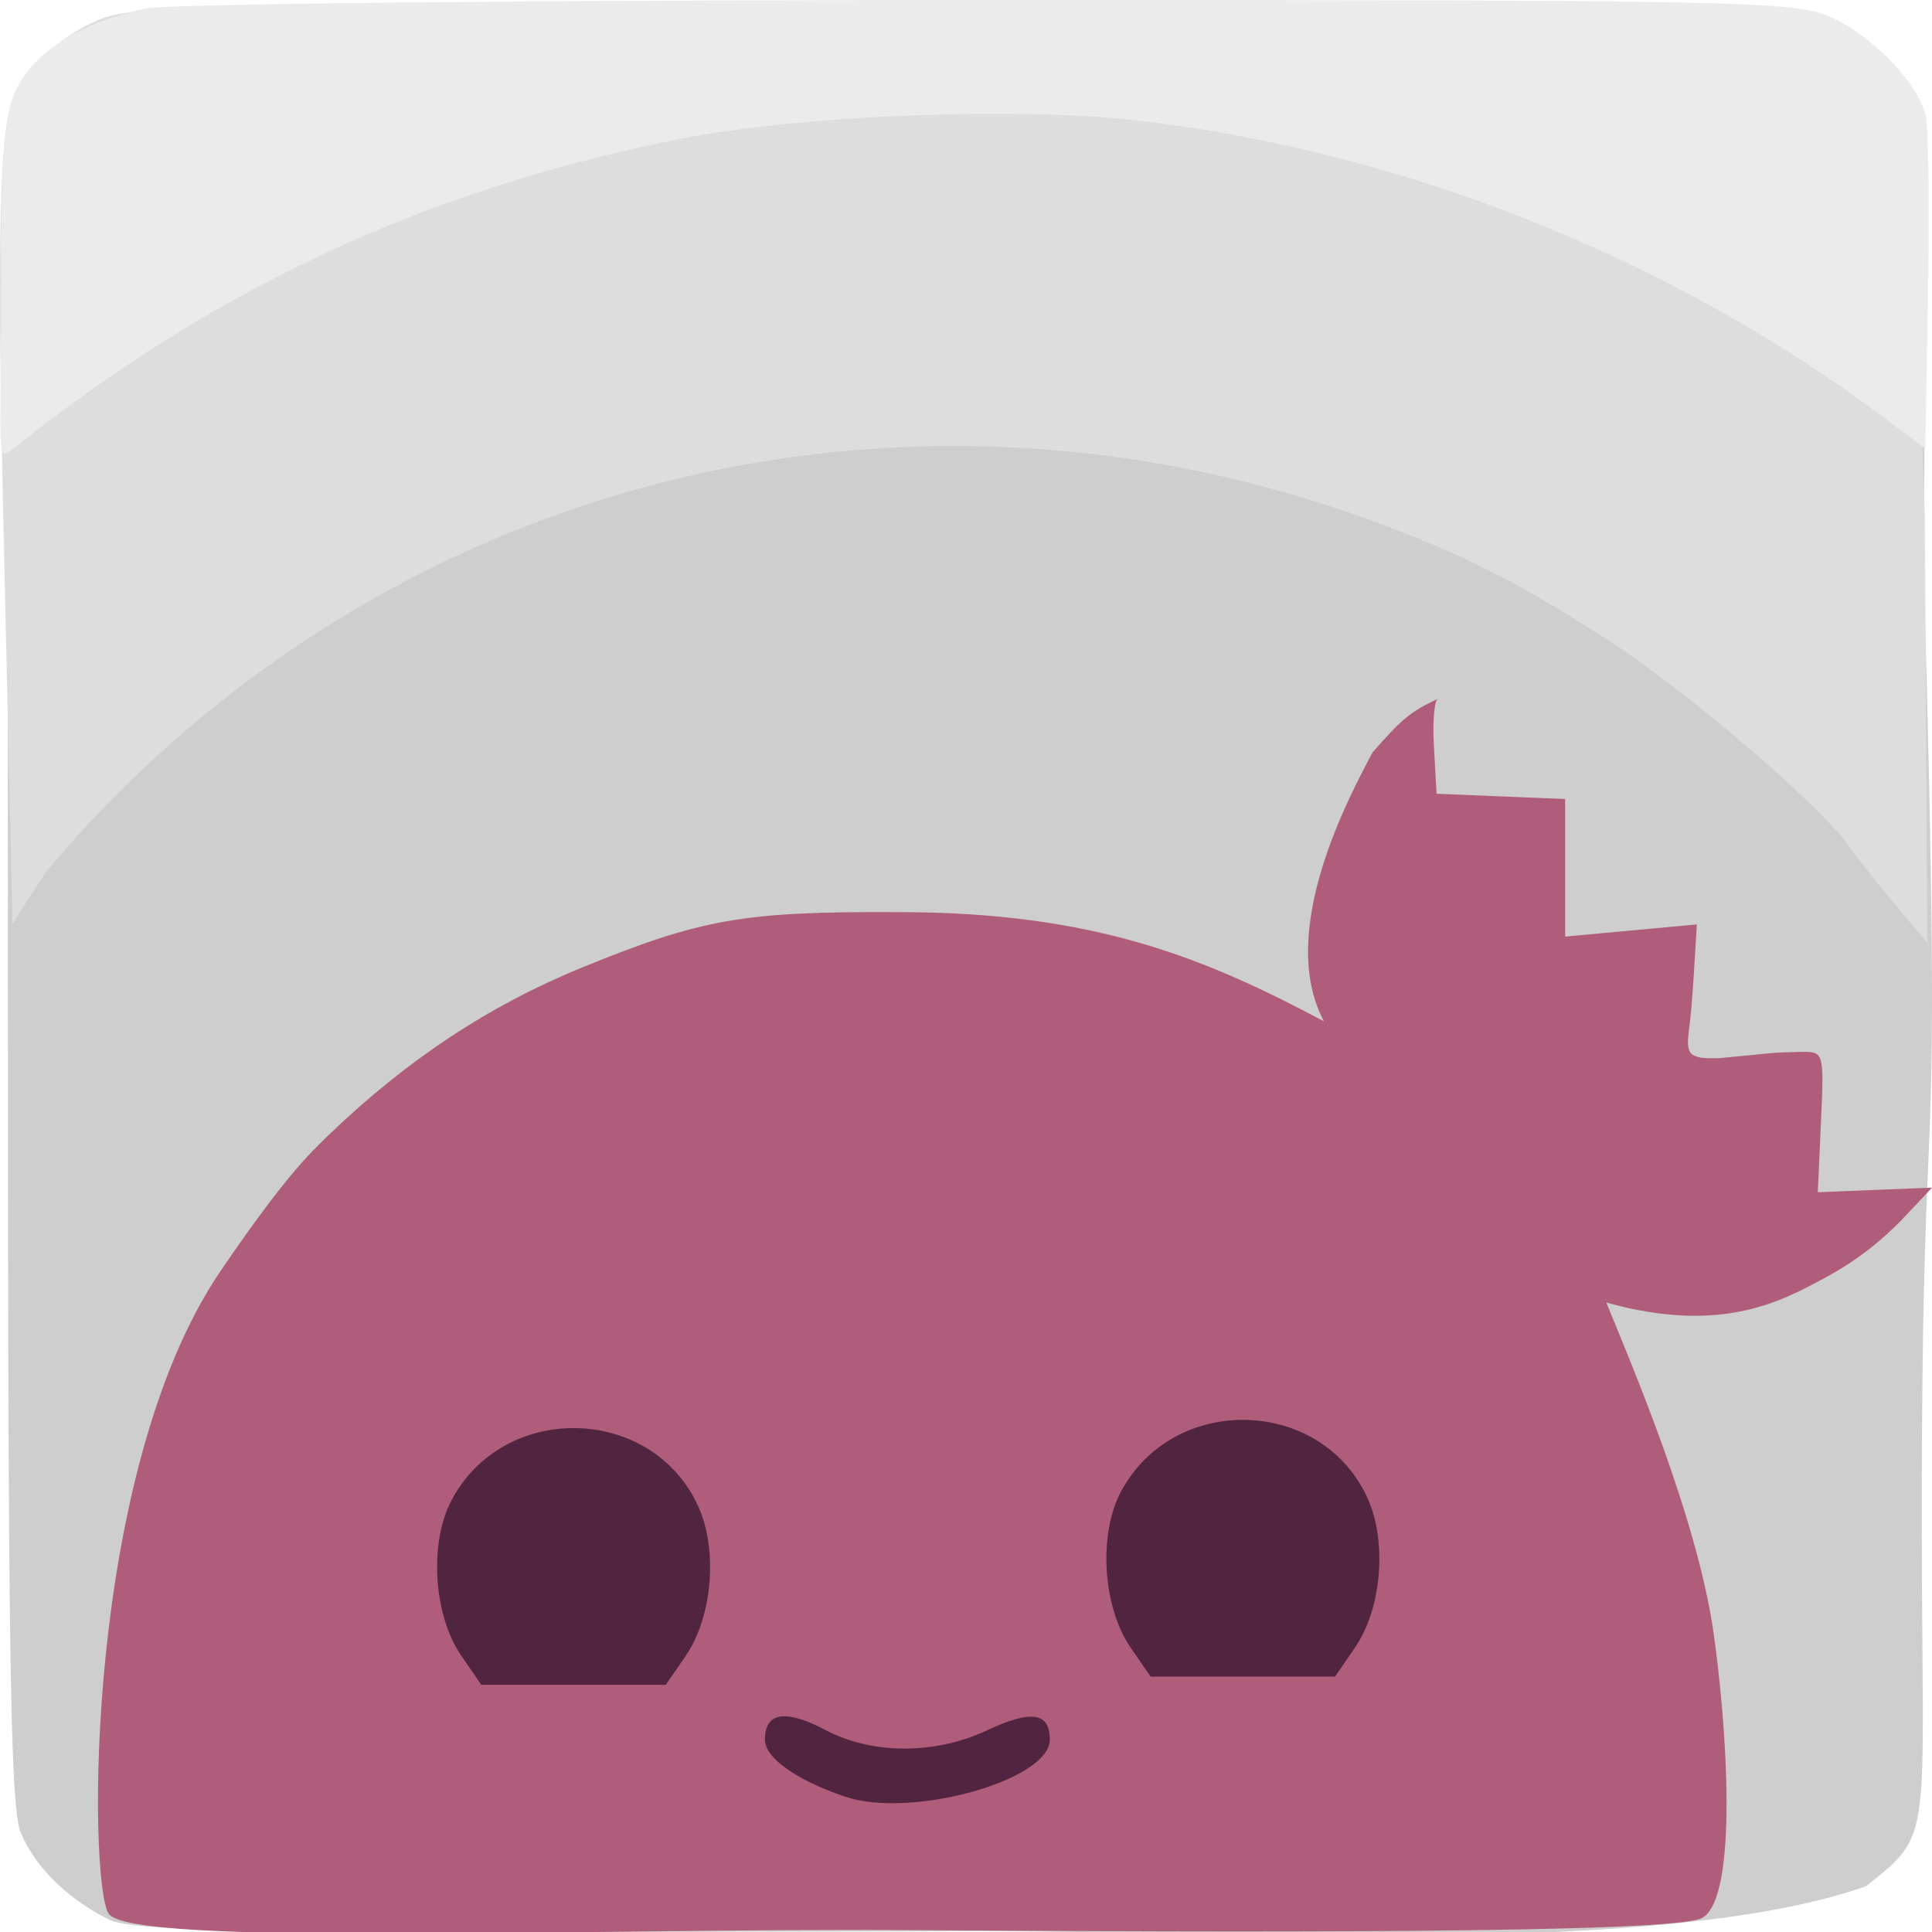
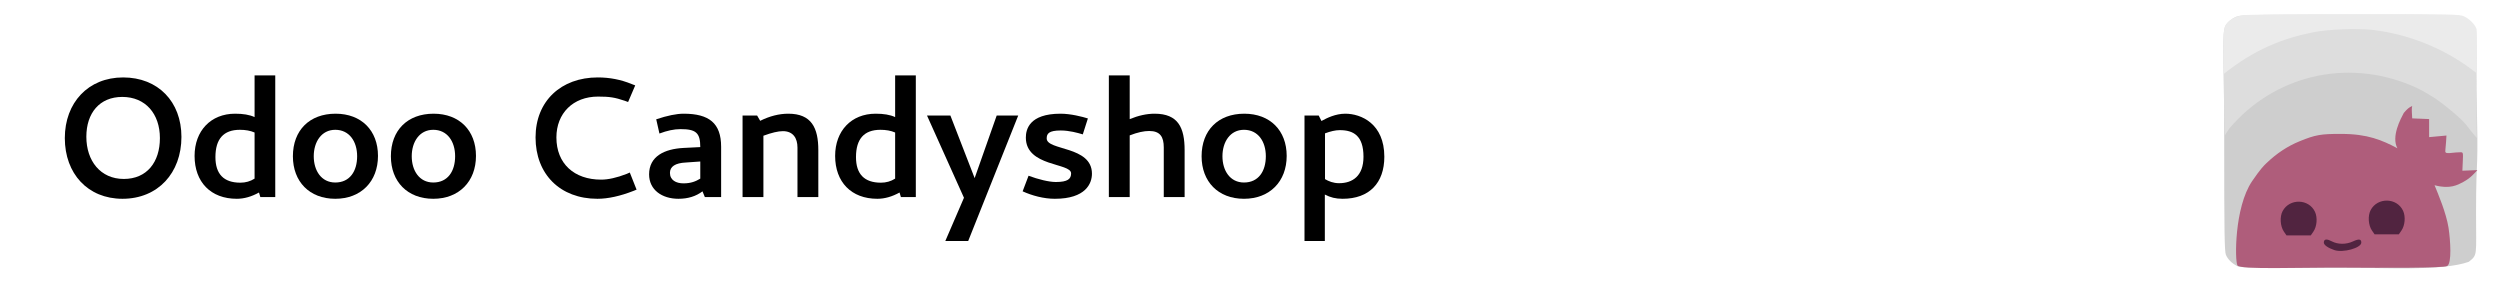
- <svg xmlns="http://www.w3.org/2000/svg" width="200" height="200" viewBox="0 0 200 200" id="svg2" version="1.1">
+ <svg xmlns="http://www.w3.org/2000/svg" width="885" height="100" viewBox="0 0 885 100" id="svg2" version="1.1">
  <defs id="defs4" />
-   <g id="layer1" transform="translate(0,-852.3623)">
-     <path id="path4192" d="m 11.114,1051 c -4.287,-2.221 -7.424,-5.336 -8.954,-8.893 -1.105,-2.569 -1.345,-18.383 -1.345,-88.739 0,-95.283 -0.4,-89.597 6.682,-94.947 l 3.464,-2.617 88.92,0 88.92,0 3.464,2.617 c 1.905,1.439 4.298,4.281 5.318,6.314 1.749,3.487 1.838,6.141 1.557,46.683 2.04,71.919 -0.191,45.87 -0.195,97.757 -0.002,33.949 1.379,32.785 -5.772,38.446 -20.955,7.432 -67.219,4.587 -92.157,4.657 -77.41,0.218 -87.283,0.078 -89.902,-1.279 z" style="fill:#cecece;fill-opacity:1" />
-     <path id="path4184" d="M 147.209,908.284 C 96.453,887.287 39.904,900.886 4.833,942.521 l -3.539,5.426 -0.963,-42.341 c -0.965,-42.428 0.283,-42.597 2.489,-45.66 1.218,-1.691 4.116,-3.986 6.44,-5.1 4.186,-2.007 5.051,-2.026 90.271,-2.026 83.78,0 86.144,0.051 89.846,1.921 2.091,1.056 4.832,3.351 6.091,5.1 l 2.29,3.179 1.498,42.743 0.259,44.215 -3.682,-4.386 c -1.345,-1.602 -3.401,-4.226 -4.572,-5.829 -3.138,-4.297 -16.286,-15.541 -24.545,-20.989 -8.351,-5.315 -12.671,-7.685 -19.505,-10.49 z" style="fill:#dddddd;fill-opacity:1" />
-     <path id="path4178" d="m 195.386,895.855 c -22.105,-16.656 -49.931,-27.788 -77.512,-31.01 -12.587,-1.47 -35.348,-0.545 -47.695,1.939 -23.724,4.772 -46.066,13.853 -68.905,32.1 -1.814,1.449 -1.07,-0.126 -1.158,-17.676 -0.08,-15.969 0.742,-18.805 2.579,-21.239 2.923,-3.873 7.902,-5.713 12.291,-6.721 2.15,-0.494 40.632,-0.885 87.22,-0.886 78.795,-0.002 83.59,0.096 87.336,1.781 4.29,1.93 8.962,6.767 9.803,10.149 0.289,1.161 0.399,9.403 0.245,18.315 l -0.28,16.204 z" style="fill:#ebebeb;fill-opacity:1" />
+   <g id="layer1" transform="translate(0,-952.3622)">
    <path id="path4198" d="m 160.571,620.219 0,-128 128,0 128,0 0,128 0,128 -128,0 -128,0 0,-128 z" style="fill:#fefefd" />
-     <path id="path4182" d="m 11.223,1050.434 c -2.081,-3.509 -2.508,-45.654 11.553,-66.414 6.578,-9.681 9.342,-12.338 11.206,-14.121 8.135,-7.826 16.65,-13.455 26.328,-17.403 12.289,-5.013 16.662,-5.783 32.422,-5.709 20.788,-0.059 32.331,4.937 44.324,11.302 -4.956,-9.297 2.625,-23.286 5.033,-27.845 2.894,-3.276 3.791,-4.188 6.819,-5.558 -0.412,0 -0.624,2.215 -0.471,4.922 l 0.277,4.922 6.654,0.275 6.654,0.275 0,7.12 0,7.12 6.819,-0.631 6.819,-0.631 -0.305,4.955 c -0.168,2.725 -0.312,4.414 -0.503,5.893 -0.34,2.633 -0.092,3.108 3.174,2.991 6.148,-0.558 4.574,-0.553 8.542,-0.647 2.239,0 2.26,0.077 1.937,7.266 l -0.326,7.266 5.911,-0.238 5.911,-0.238 -2.655,2.831 c -1.46,1.557 -4.226,4.27 -8.456,6.52 -4.23,2.25 -10.475,5.93 -22.607,2.543 2.771,6.773 9.177,21.823 11.017,33.583 1.463,9.911 2.715,27.971 -1.087,30.123 -2.927,1.657 -48.991,1.477 -82.241,1.26 -33.25,-0.216 -80.666,1.776 -82.747,-1.734 z" style="fill:#af5d7b;fill-opacity:1" />
-     <path style="fill:#512440;fill-opacity:1" d="m 129.014,999.351 c -5.106,-0.119 -10.288,2.352 -12.992,7.471 -2.336,4.422 -1.866,11.898 1.01,16.082 l 2.072,3.016 9.551,0 9.552,0 2.052,-2.988 c 2.779,-4.044 3.358,-11.002 1.291,-15.517 -2.399,-5.237 -7.429,-7.946 -12.535,-8.064 z m -69.282,0.852 c -5.106,-0.119 -10.288,2.352 -12.992,7.471 -2.336,4.422 -1.868,11.898 1.008,16.082 l 2.074,3.016 9.551,0 9.551,0 2.054,-2.988 c 2.779,-4.044 3.357,-11.002 1.289,-15.517 -2.399,-5.237 -7.427,-7.946 -12.533,-8.064 z m 21.468,29.829 c -1.337,0 -2.014,0.81 -2.014,2.415 0,1.885 3.226,4.181 8.289,5.903 6.815,2.317 21.202,-1.686 21.202,-5.899 0,-2.834 -1.919,-3.116 -6.509,-0.959 -5.35,2.514 -11.886,2.509 -16.657,-0.013 -1.832,-0.968 -3.271,-1.45 -4.311,-1.447 z" id="path4168" />
+     <g id="g4139" transform="matrix(0.45,0,0,0.4491154,786.9999,574.5533)">
+       <path style="fill:#cecece;fill-opacity:1" d="m 11.114,1051 c -4.287,-2.221 -7.424,-5.336 -8.954,-8.893 -1.105,-2.569 -1.345,-18.383 -1.345,-88.739 0,-95.283 -0.4,-89.597 6.682,-94.947 l 3.464,-2.617 88.92,0 88.92,0 3.464,2.617 c 1.905,1.439 4.298,4.281 5.318,6.314 1.749,3.487 1.838,6.141 1.557,46.683 2.04,71.919 -0.191,45.87 -0.195,97.757 -0.002,33.949 1.379,32.785 -5.772,38.446 -20.955,7.432 -67.219,4.587 -92.157,4.657 -77.41,0.218 -87.283,0.078 -89.902,-1.279 z" id="path4192" />
+       <path style="fill:#dddddd;fill-opacity:1" d="M 147.209,908.284 C 96.453,887.287 39.904,900.886 4.833,942.521 l -3.539,5.426 -0.963,-42.341 c -0.965,-42.428 0.283,-42.597 2.489,-45.66 1.218,-1.691 4.116,-3.986 6.44,-5.1 4.186,-2.007 5.051,-2.026 90.271,-2.026 83.78,0 86.144,0.051 89.846,1.921 2.091,1.056 4.832,3.351 6.091,5.1 l 2.29,3.179 1.498,42.743 0.259,44.215 -3.682,-4.386 c -1.345,-1.602 -3.401,-4.226 -4.572,-5.829 -3.138,-4.297 -16.286,-15.541 -24.545,-20.989 -8.351,-5.315 -12.671,-7.685 -19.505,-10.49 z" id="path4184" />
+       <path style="fill:#ebebeb;fill-opacity:1" d="m 195.386,895.855 c -22.105,-16.656 -49.931,-27.788 -77.512,-31.01 -12.587,-1.47 -35.348,-0.545 -47.695,1.939 -23.724,4.772 -46.066,13.853 -68.905,32.1 -1.814,1.449 -1.07,-0.126 -1.158,-17.676 -0.08,-15.969 0.742,-18.805 2.579,-21.239 2.923,-3.873 7.902,-5.713 12.291,-6.721 2.15,-0.494 40.632,-0.885 87.22,-0.886 78.795,-0.002 83.59,0.096 87.336,1.781 4.29,1.93 8.962,6.767 9.803,10.149 0.289,1.161 0.399,9.403 0.245,18.315 l -0.28,16.204 z" id="path4178" />
+       <path style="fill:#af5d7b;fill-opacity:1" d="m 11.223,1050.434 c -2.081,-3.509 -2.508,-45.654 11.553,-66.414 6.578,-9.681 9.342,-12.338 11.206,-14.121 8.135,-7.826 16.65,-13.455 26.328,-17.403 12.289,-5.013 16.662,-5.783 32.422,-5.709 20.788,-0.059 32.331,4.937 44.324,11.302 -4.956,-9.297 2.625,-23.286 5.033,-27.845 2.894,-3.276 3.791,-4.188 6.819,-5.558 -0.412,0 -0.624,2.215 -0.471,4.922 l 0.277,4.922 6.654,0.275 6.654,0.275 0,7.12 0,7.12 6.819,-0.631 6.819,-0.631 -0.305,4.955 c -0.168,2.725 -0.312,4.414 -0.503,5.893 -0.34,2.633 -0.092,3.108 3.174,2.991 6.148,-0.558 4.574,-0.553 8.542,-0.647 2.239,0 2.26,0.077 1.937,7.266 l -0.326,7.266 5.911,-0.238 5.911,-0.238 -2.655,2.831 c -1.46,1.557 -4.226,4.27 -8.456,6.52 -4.23,2.25 -10.475,5.93 -22.607,2.543 2.771,6.773 9.177,21.823 11.017,33.583 1.463,9.911 2.715,27.971 -1.087,30.123 -2.927,1.657 -48.991,1.477 -82.241,1.26 -33.25,-0.216 -80.666,1.776 -82.747,-1.734 z" id="path4182" />
+       <path id="path4168" d="m 129.014,999.351 c -5.106,-0.119 -10.288,2.352 -12.992,7.471 -2.336,4.422 -1.866,11.898 1.01,16.082 l 2.072,3.016 9.551,0 9.552,0 2.052,-2.988 c 2.779,-4.044 3.358,-11.002 1.291,-15.517 -2.399,-5.237 -7.429,-7.946 -12.535,-8.064 z m -69.282,0.852 c -5.106,-0.119 -10.288,2.352 -12.992,7.471 -2.336,4.422 -1.868,11.898 1.008,16.082 l 2.074,3.016 9.551,0 9.551,0 2.054,-2.988 c 2.779,-4.044 3.357,-11.002 1.289,-15.517 -2.399,-5.237 -7.427,-7.946 -12.533,-8.064 z m 21.468,29.829 c -1.337,0 -2.014,0.81 -2.014,2.415 0,1.885 3.226,4.181 8.289,5.903 6.815,2.317 21.202,-1.686 21.202,-5.899 0,-2.834 -1.919,-3.116 -6.509,-0.959 -5.35,2.514 -11.886,2.509 -16.657,-0.013 -1.832,-0.968 -3.271,-1.45 -4.311,-1.447 z" style="fill:#512440;fill-opacity:1" />
+     </g>
+     <g style="font-style:normal;font-weight:normal;font-size:40px;line-height:125%;font-family:sans-serif;letter-spacing:0px;word-spacing:0px;fill:#000000;fill-opacity:1;stroke:none;stroke-width:1px;stroke-linecap:butt;stroke-linejoin:miter;stroke-opacity:1" id="text4146">
+       <path d="m 43.587,979.772 c -12.36,0 -20.64,8.94 -20.64,21.48 0,12.6 8.16,21.48 20.4,21.48 12.6,0 20.88,-9.18 20.88,-21.9 0,-12.48 -8.28,-21.06 -20.64,-21.06 z m -0.3,6.9 c 8.22,0 13.32,6 13.32,14.58 0,8.52 -4.62,14.46 -12.78,14.46 -8.28,0 -13.26,-6.42 -13.26,-14.94 0,-8.4 4.68,-14.1 12.72,-14.1 z" style="font-style:normal;font-variant:normal;font-weight:bold;font-stretch:normal;font-size:60px;line-height:125%;font-family:Cantarell;-inkscape-font-specification:'Cantarell, Bold';text-align:start;writing-mode:lr-tb;text-anchor:start" id="path4151" />
+       <path d="m 68.881,1007.552 c 0,9.24 5.7,15.18 14.94,15.18 2.64,0 5.28,-0.78 7.86,-2.22 l 0.48,1.62 5.28,0 0,-43.08 -7.32,0 0,14.76 c -1.8,-0.84 -4.08,-1.2 -6.9,-1.2 -8.58,0 -14.34,6.06 -14.34,14.94 z m 16.2,9.48 c -5.88,0 -8.82,-3.06 -8.82,-9.06 0,-6.42 2.88,-9.66 8.64,-9.66 1.98,0 3.72,0.3 5.22,0.96 l 0,16.32 c -1.5,0.96 -3.18,1.44 -5.04,1.44 z" style="font-style:normal;font-variant:normal;font-weight:bold;font-stretch:normal;font-size:60px;line-height:125%;font-family:Cantarell;-inkscape-font-specification:'Cantarell, Bold';text-align:start;writing-mode:lr-tb;text-anchor:start" id="path4153" />
+       <path d="m 118.686,1022.732 c 9.12,0 15.12,-6.12 15.12,-15.18 0,-9 -5.88,-14.94 -15,-14.94 -9.24,0 -15.12,5.88 -15.12,15.06 0,9 5.88,15.06 15,15.06 z m 0,-24.42 c 4.98,0 7.74,4.14 7.74,9.36 0,5.28 -2.58,9.3 -7.74,9.3 -4.92,0 -7.62,-4.2 -7.62,-9.3 0,-5.04 2.7,-9.36 7.62,-9.36 z" style="font-style:normal;font-variant:normal;font-weight:bold;font-stretch:normal;font-size:60px;line-height:125%;font-family:Cantarell;-inkscape-font-specification:'Cantarell, Bold';text-align:start;writing-mode:lr-tb;text-anchor:start" id="path4155" />
+       <path d="m 153.374,1022.732 c 9.12,0 15.12,-6.12 15.12,-15.18 0,-9 -5.88,-14.94 -15,-14.94 -9.24,0 -15.12,5.88 -15.12,15.06 0,9 5.88,15.06 15,15.06 z m 0,-24.42 c 4.98,0 7.74,4.14 7.74,9.36 0,5.28 -2.58,9.3 -7.74,9.3 -4.92,0 -7.62,-4.2 -7.62,-9.3 0,-5.04 2.7,-9.36 7.62,-9.36 z" style="font-style:normal;font-variant:normal;font-weight:bold;font-stretch:normal;font-size:60px;line-height:125%;font-family:Cantarell;-inkscape-font-specification:'Cantarell, Bold';text-align:start;writing-mode:lr-tb;text-anchor:start" id="path4157" />
+       <path d="m 189.587,1001.012 c 0,13.02 8.7,21.72 21.9,21.72 3.78,0 8.1,-0.96 12.84,-2.82 l 1.02,-0.42 -2.4,-6.06 -1.08,0.48 c -3.54,1.38 -6.6,2.04 -9.06,2.04 -9.54,0 -15.84,-5.64 -15.84,-14.94 0,-8.52 5.88,-14.46 14.76,-14.46 4.08,0 5.94,0.3 9.48,1.5 l 1.14,0.42 2.52,-5.88 -1.26,-0.48 c -3.78,-1.56 -7.74,-2.34 -12,-2.34 -12.96,0 -22.02,8.34 -22.02,21.24 z" style="font-style:normal;font-variant:normal;font-weight:bold;font-stretch:normal;font-size:60px;line-height:125%;font-family:Cantarell;-inkscape-font-specification:'Cantarell, Bold';text-align:start;writing-mode:lr-tb;text-anchor:start" id="path4159" />
+       <path d="m 255.28,1004.312 c 0,-8.34 -4.26,-11.7 -13.26,-11.7 -2.52,0 -5.76,0.66 -9.72,1.98 l 1.14,5.04 c 2.7,-1.02 5.16,-1.56 7.44,-1.56 5.46,0 7.02,1.26 7.02,6.36 l -5.94,0.3 c -6.72,0.36 -12.18,2.94 -12.18,9.36 0,5.52 4.62,8.64 10.38,8.64 3.42,0 6.24,-0.9 8.52,-2.64 l 0.84,2.04 5.76,0 0,-17.82 z m -7.38,11.28 c -1.56,0.96 -3.3,1.68 -5.94,1.68 -2.64,0 -4.8,-1.14 -4.8,-3.72 0,-2.22 1.86,-3.48 5.64,-3.66 l 5.1,-0.36 0,6.06 z" style="font-style:normal;font-variant:normal;font-weight:bold;font-stretch:normal;font-size:60px;line-height:125%;font-family:Cantarell;-inkscape-font-specification:'Cantarell, Bold';text-align:start;writing-mode:lr-tb;text-anchor:start" id="path4161" />
+       <path d="m 289.686,1005.512 c 0,-7.86 -2.4,-12.9 -10.62,-12.9 -3.24,0 -6.6,0.84 -9.96,2.52 l -1.08,-1.86 -5.16,0 0,28.86 7.38,0 0,-21.72 c 2.94,-1.08 5.22,-1.62 6.9,-1.62 3.6,0 5.16,2.46 5.16,5.82 l 0,17.52 7.38,0 0,-16.62 z" style="font-style:normal;font-variant:normal;font-weight:bold;font-stretch:normal;font-size:60px;line-height:125%;font-family:Cantarell;-inkscape-font-specification:'Cantarell, Bold';text-align:start;writing-mode:lr-tb;text-anchor:start" id="path4163" />
+       <path d="m 295.639,1007.552 c 0,9.24 5.7,15.18 14.94,15.18 2.64,0 5.28,-0.78 7.86,-2.22 l 0.48,1.62 5.28,0 0,-43.08 -7.32,0 0,14.76 c -1.8,-0.84 -4.08,-1.2 -6.9,-1.2 -8.58,0 -14.34,6.06 -14.34,14.94 z m 16.2,9.48 c -5.88,0 -8.82,-3.06 -8.82,-9.06 0,-6.42 2.88,-9.66 8.64,-9.66 1.98,0 3.72,0.3 5.22,0.96 l 0,16.32 c -1.5,0.96 -3.18,1.44 -5.04,1.44 z" style="font-style:normal;font-variant:normal;font-weight:bold;font-stretch:normal;font-size:60px;line-height:125%;font-family:Cantarell;-inkscape-font-specification:'Cantarell, Bold';text-align:start;writing-mode:lr-tb;text-anchor:start" id="path4165" />
+       <path d="m 328.164,993.272 13.08,29.1 -6.6,15.3 8.1,0 17.7,-44.4 -7.62,0 -7.8,22.14 -8.58,-22.14 -8.28,0 z" style="font-style:normal;font-variant:normal;font-weight:bold;font-stretch:normal;font-size:60px;line-height:125%;font-family:Cantarell;-inkscape-font-specification:'Cantarell, Bold';text-align:start;writing-mode:lr-tb;text-anchor:start" id="path4167" />
+       <path d="m 373.77,1016.792 c -2.46,0 -6.3,-0.96 -9.66,-2.22 l -2.1,5.52 c 3.3,1.5 7.44,2.64 11.4,2.64 10.98,0 13.14,-5.46 13.14,-8.88 0,-9.9 -16.02,-8.1 -16.02,-12.48 0,-1.68 0.72,-2.82 4.98,-2.82 3,0 6,0.84 7.8,1.38 l 1.8,-5.64 c -1.92,-0.6 -6.06,-1.68 -9.66,-1.68 -11.16,0 -12.3,5.64 -12.3,8.46 0,10.38 16.02,8.88 16.02,12.66 0,1.98 -1.2,3.06 -5.4,3.06 z" style="font-style:normal;font-variant:normal;font-weight:bold;font-stretch:normal;font-size:60px;line-height:125%;font-family:Cantarell;-inkscape-font-specification:'Cantarell, Bold';text-align:start;writing-mode:lr-tb;text-anchor:start" id="path4169" />
+       <path d="m 406.815,998.732 c 3.9,0 5.16,2.1 5.16,5.82 l 0,17.58 7.38,0 0,-16.62 c 0,-7.86 -2.22,-12.9 -10.62,-12.9 -2.82,0 -5.76,0.66 -8.82,1.92 l 0,-15.48 -7.38,0 0,43.08 7.38,0 0,-21.84 c 2.76,-1.08 5.04,-1.56 6.9,-1.56 z" style="font-style:normal;font-variant:normal;font-weight:bold;font-stretch:normal;font-size:60px;line-height:125%;font-family:Cantarell;-inkscape-font-specification:'Cantarell, Bold';text-align:start;writing-mode:lr-tb;text-anchor:start" id="path4171" />
+       <path d="m 440.366,1022.732 c 9.12,0 15.12,-6.12 15.12,-15.18 0,-9 -5.88,-14.94 -15,-14.94 -9.24,0 -15.12,5.88 -15.12,15.06 0,9 5.88,15.06 15,15.06 z m 0,-24.42 c 4.98,0 7.74,4.14 7.74,9.36 0,5.28 -2.58,9.3 -7.74,9.3 -4.92,0 -7.62,-4.2 -7.62,-9.3 0,-5.04 2.7,-9.36 7.62,-9.36 z" style="font-style:normal;font-variant:normal;font-weight:bold;font-stretch:normal;font-size:60px;line-height:125%;font-family:Cantarell;-inkscape-font-specification:'Cantarell, Bold';text-align:start;writing-mode:lr-tb;text-anchor:start" id="path4173" />
+       <path d="m 466.833,993.272 -5.04,0 0,44.4 7.2,0 0,-16.44 c 1.98,1.02 3.78,1.5 6.3,1.5 9.42,0 14.76,-5.58 14.76,-14.88 0,-11.7 -8.22,-15.24 -13.8,-15.24 -3.48,0 -6.48,1.5 -8.46,2.58 l -0.96,-1.92 z m 7.44,5.16 c 4.8,0 8.4,1.92 8.4,9.42 0,6.78 -3.84,9.36 -8.64,9.36 -2.04,0 -3.66,-0.66 -4.98,-1.44 l 0,-16.2 c 1.92,-0.72 3.66,-1.14 5.22,-1.14 z" style="font-style:normal;font-variant:normal;font-weight:bold;font-stretch:normal;font-size:60px;line-height:125%;font-family:Cantarell;-inkscape-font-specification:'Cantarell, Bold';text-align:start;writing-mode:lr-tb;text-anchor:start" id="path4175" />
+     </g>
  </g>
</svg>
